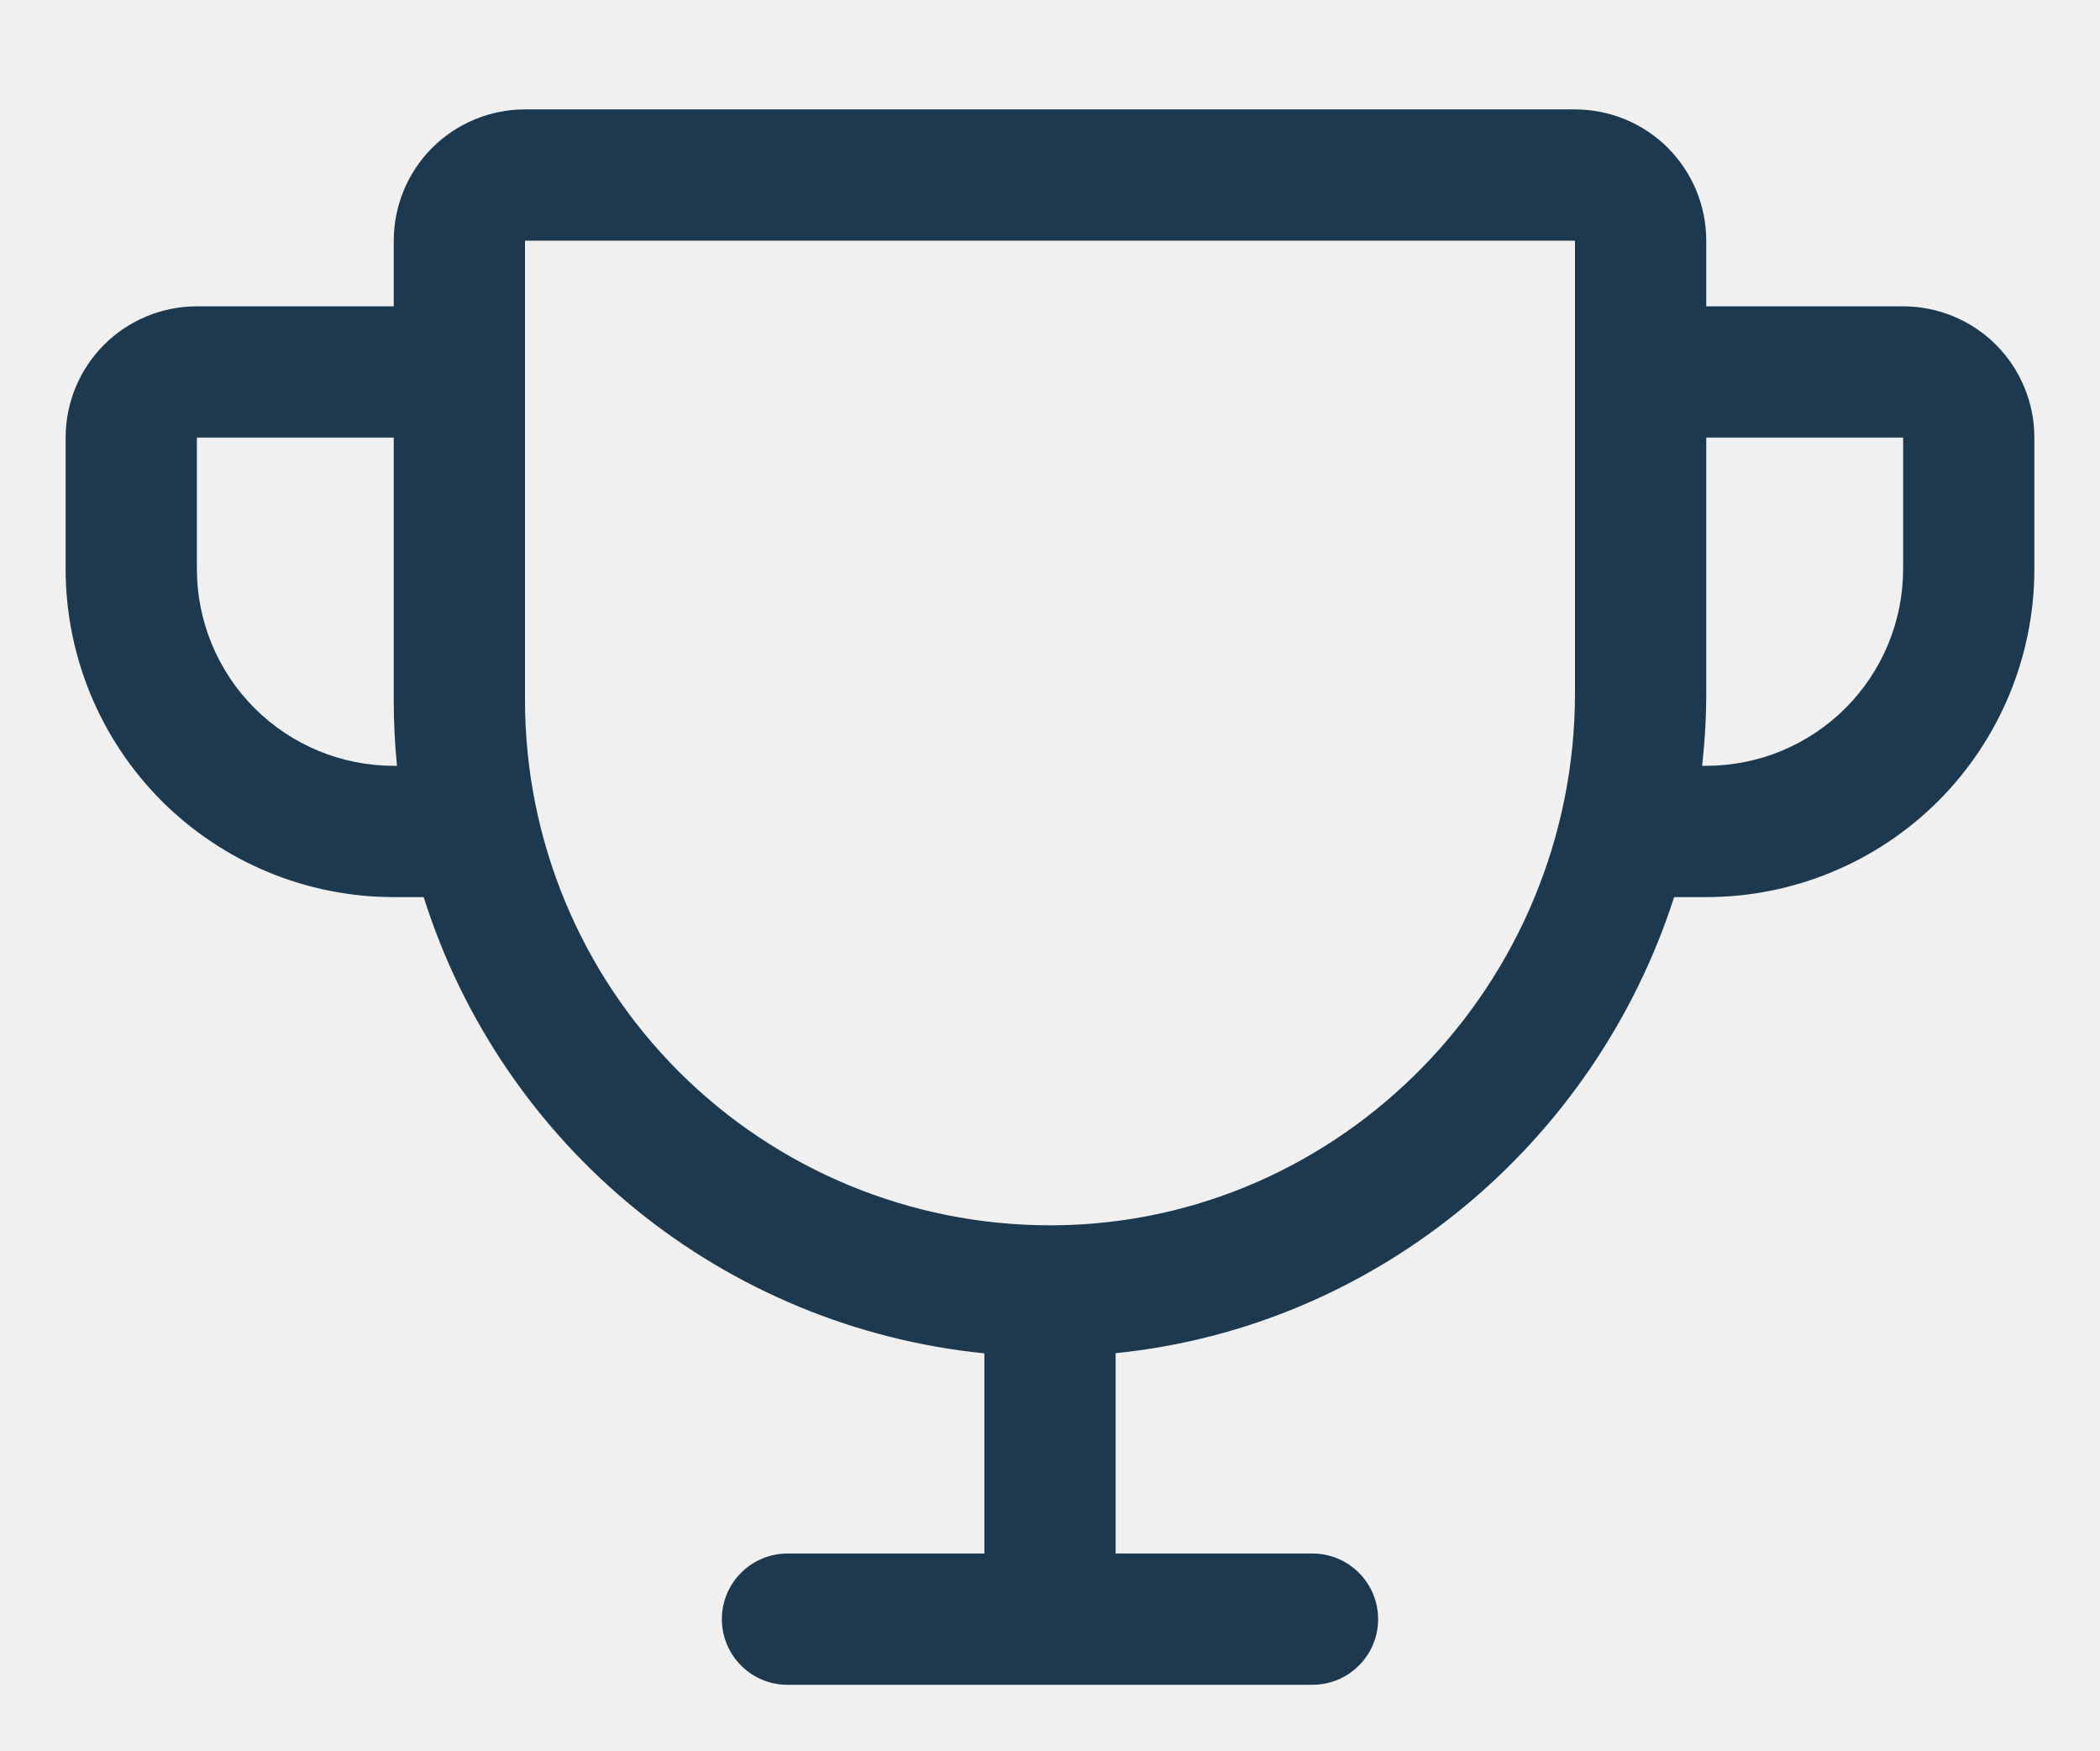
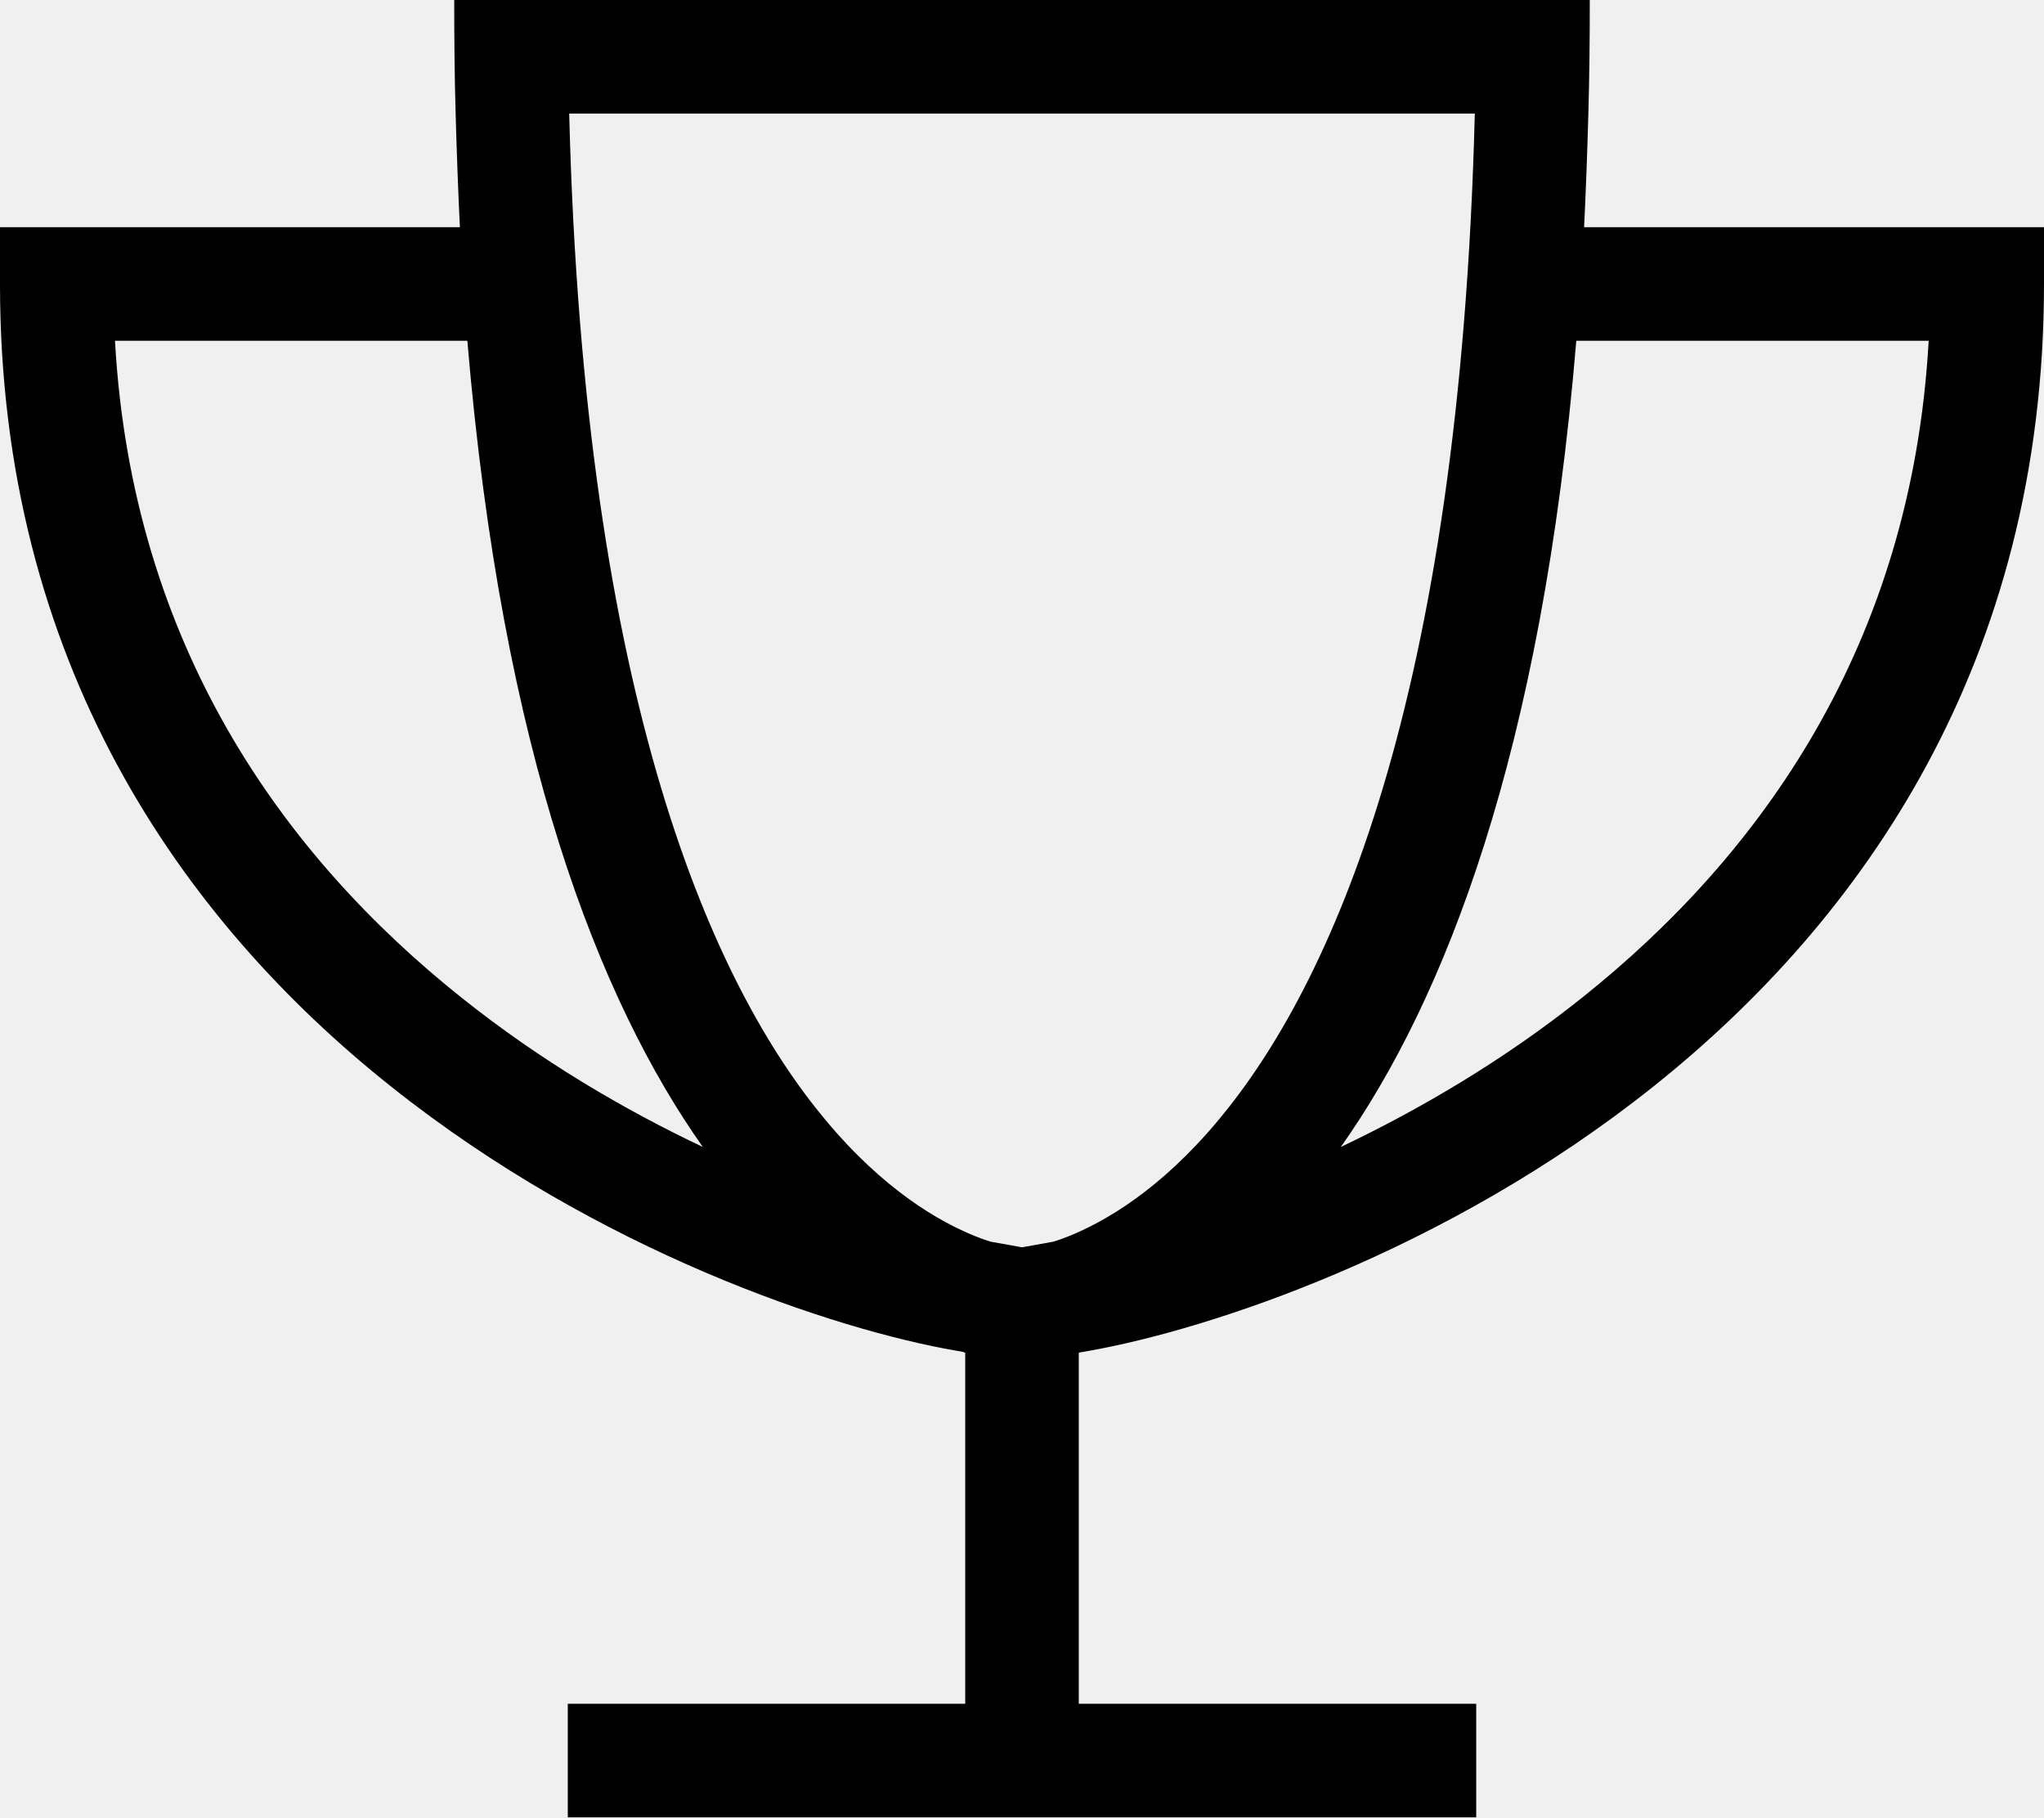
- <svg xmlns="http://www.w3.org/2000/svg" width="24" height="20" viewBox="0 0 24 20" fill="none">
-   <g>
-     <path d="M21.75 3.5H19.5V2.75C19.5 2.352 19.342 1.971 19.061 1.689C18.779 1.408 18.398 1.25 18 1.25H6C5.602 1.25 5.221 1.408 4.939 1.689C4.658 1.971 4.5 2.352 4.5 2.75V3.5H2.25C1.852 3.5 1.471 3.658 1.189 3.939C0.908 4.221 0.75 4.602 0.75 5V6.5C0.75 7.495 1.145 8.448 1.848 9.152C2.197 9.5 2.61 9.776 3.065 9.965C3.52 10.153 4.008 10.25 4.5 10.25H4.842C5.284 11.65 6.126 12.89 7.265 13.817C8.404 14.743 9.789 15.316 11.25 15.463V17.75H9C8.801 17.75 8.61 17.829 8.47 17.97C8.329 18.11 8.25 18.301 8.25 18.5C8.25 18.699 8.329 18.89 8.47 19.03C8.61 19.171 8.801 19.25 9 19.25H15C15.199 19.25 15.39 19.171 15.53 19.03C15.671 18.89 15.75 18.699 15.75 18.5C15.75 18.301 15.671 18.11 15.53 17.97C15.39 17.829 15.199 17.75 15 17.75H12.75V15.461C15.744 15.158 18.229 13.057 19.133 10.25H19.5C20.495 10.25 21.448 9.855 22.152 9.152C22.855 8.448 23.25 7.495 23.25 6.5V5C23.25 4.602 23.092 4.221 22.811 3.939C22.529 3.658 22.148 3.5 21.75 3.5ZM4.5 8.75C3.903 8.75 3.331 8.513 2.909 8.091C2.487 7.669 2.25 7.097 2.25 6.5V5H4.5V8C4.5 8.25 4.512 8.5 4.537 8.75H4.5ZM18 7.916C18 11.246 15.329 13.976 12.046 14H12C10.409 14 8.883 13.368 7.757 12.243C6.632 11.117 6 9.591 6 8V2.75H18V7.916ZM21.75 6.5C21.75 7.097 21.513 7.669 21.091 8.091C20.669 8.513 20.097 8.75 19.5 8.75H19.453C19.484 8.473 19.5 8.194 19.5 7.916V5H21.75V6.5Z" fill="#1D394F" />
-   </g>
-   <defs>
-     <clipPath>
-       <rect width="24" height="19" fill="white" transform="translate(0 0.5)" />
-     </clipPath>
-   </defs>
+ <svg xmlns="http://www.w3.org/2000/svg" viewBox="0 0 576 512">
+   <path d="M271.6 381c.1 0 .3 .1 .4 .1V480H176 160v32h16H288 400h16V480H400 304V381.1c.1 0 .3-.1 .4-.1l2.3-.4c34-6 100.6-27.8 159.1-74.4C524.8 259.2 576 186.5 576 80V64H560 446.4c.5-10.3 .9-21 1.2-32c.3-10.4 .4-21 .4-32H416 160 128c0 11 .1 21.6 .4 32c.3 11 .7 21.7 1.2 32H16 0V80C0 186.5 51.2 259.2 110.2 306.1c58.5 46.6 125.1 68.5 159.1 74.4l2.3 .4zm25.3-31.2l-8.9 1.6-8.9-1.6c-1.3-.4-2.7-.9-4.2-1.5c-10.2-4.1-25.8-13-42.3-32.8C201.3 278 164.6 198.4 160.4 32H415.6c-4.2 166.4-40.9 246-72.2 283.5c-16.5 19.8-32.1 28.7-42.3 32.8c-1.5 .6-2.9 1.1-4.2 1.5zm80.9-26.6C407 281.9 434.5 212.5 444.2 96h99.3c-4.8 85.9-47.6 145.2-97.7 185.1c-22.3 17.8-46 31.6-68.1 42.1zm-179.6 0c-22.2-10.5-45.8-24.3-68.1-42.1C80 241.2 37.2 181.9 32.4 96h99.3c9.8 116.5 37.2 185.9 66.4 227.2z" />
</svg>
